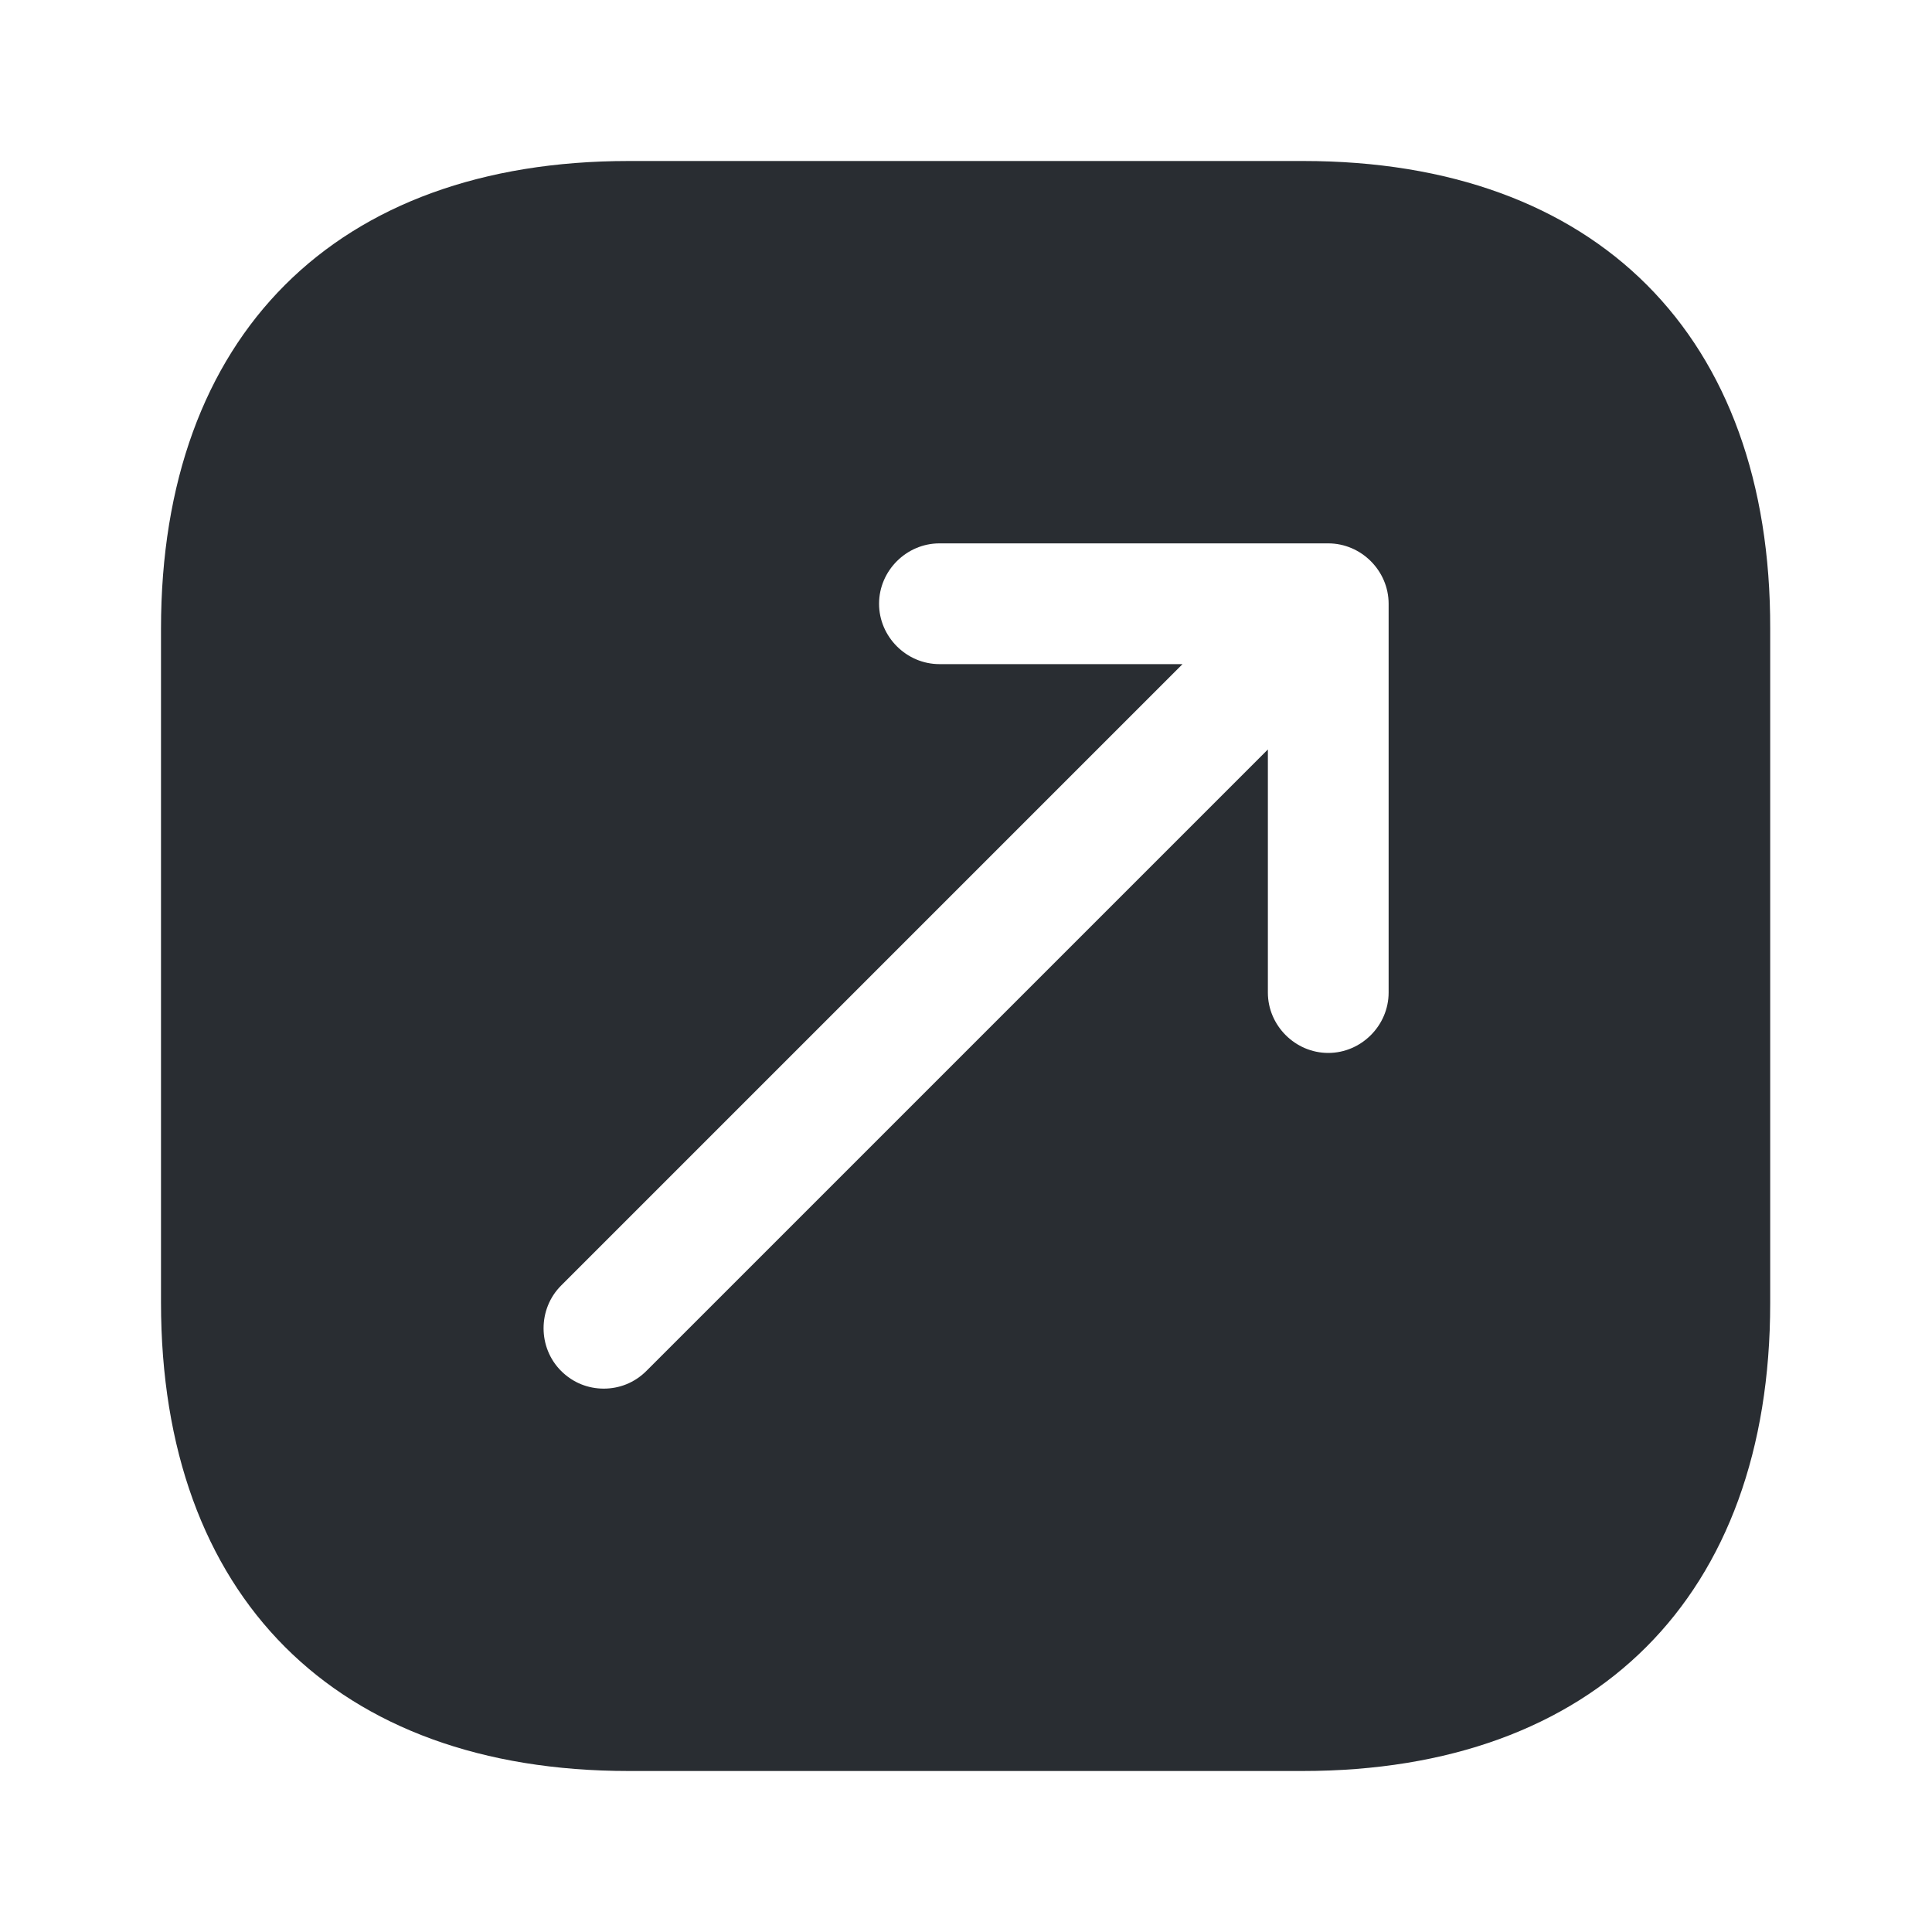
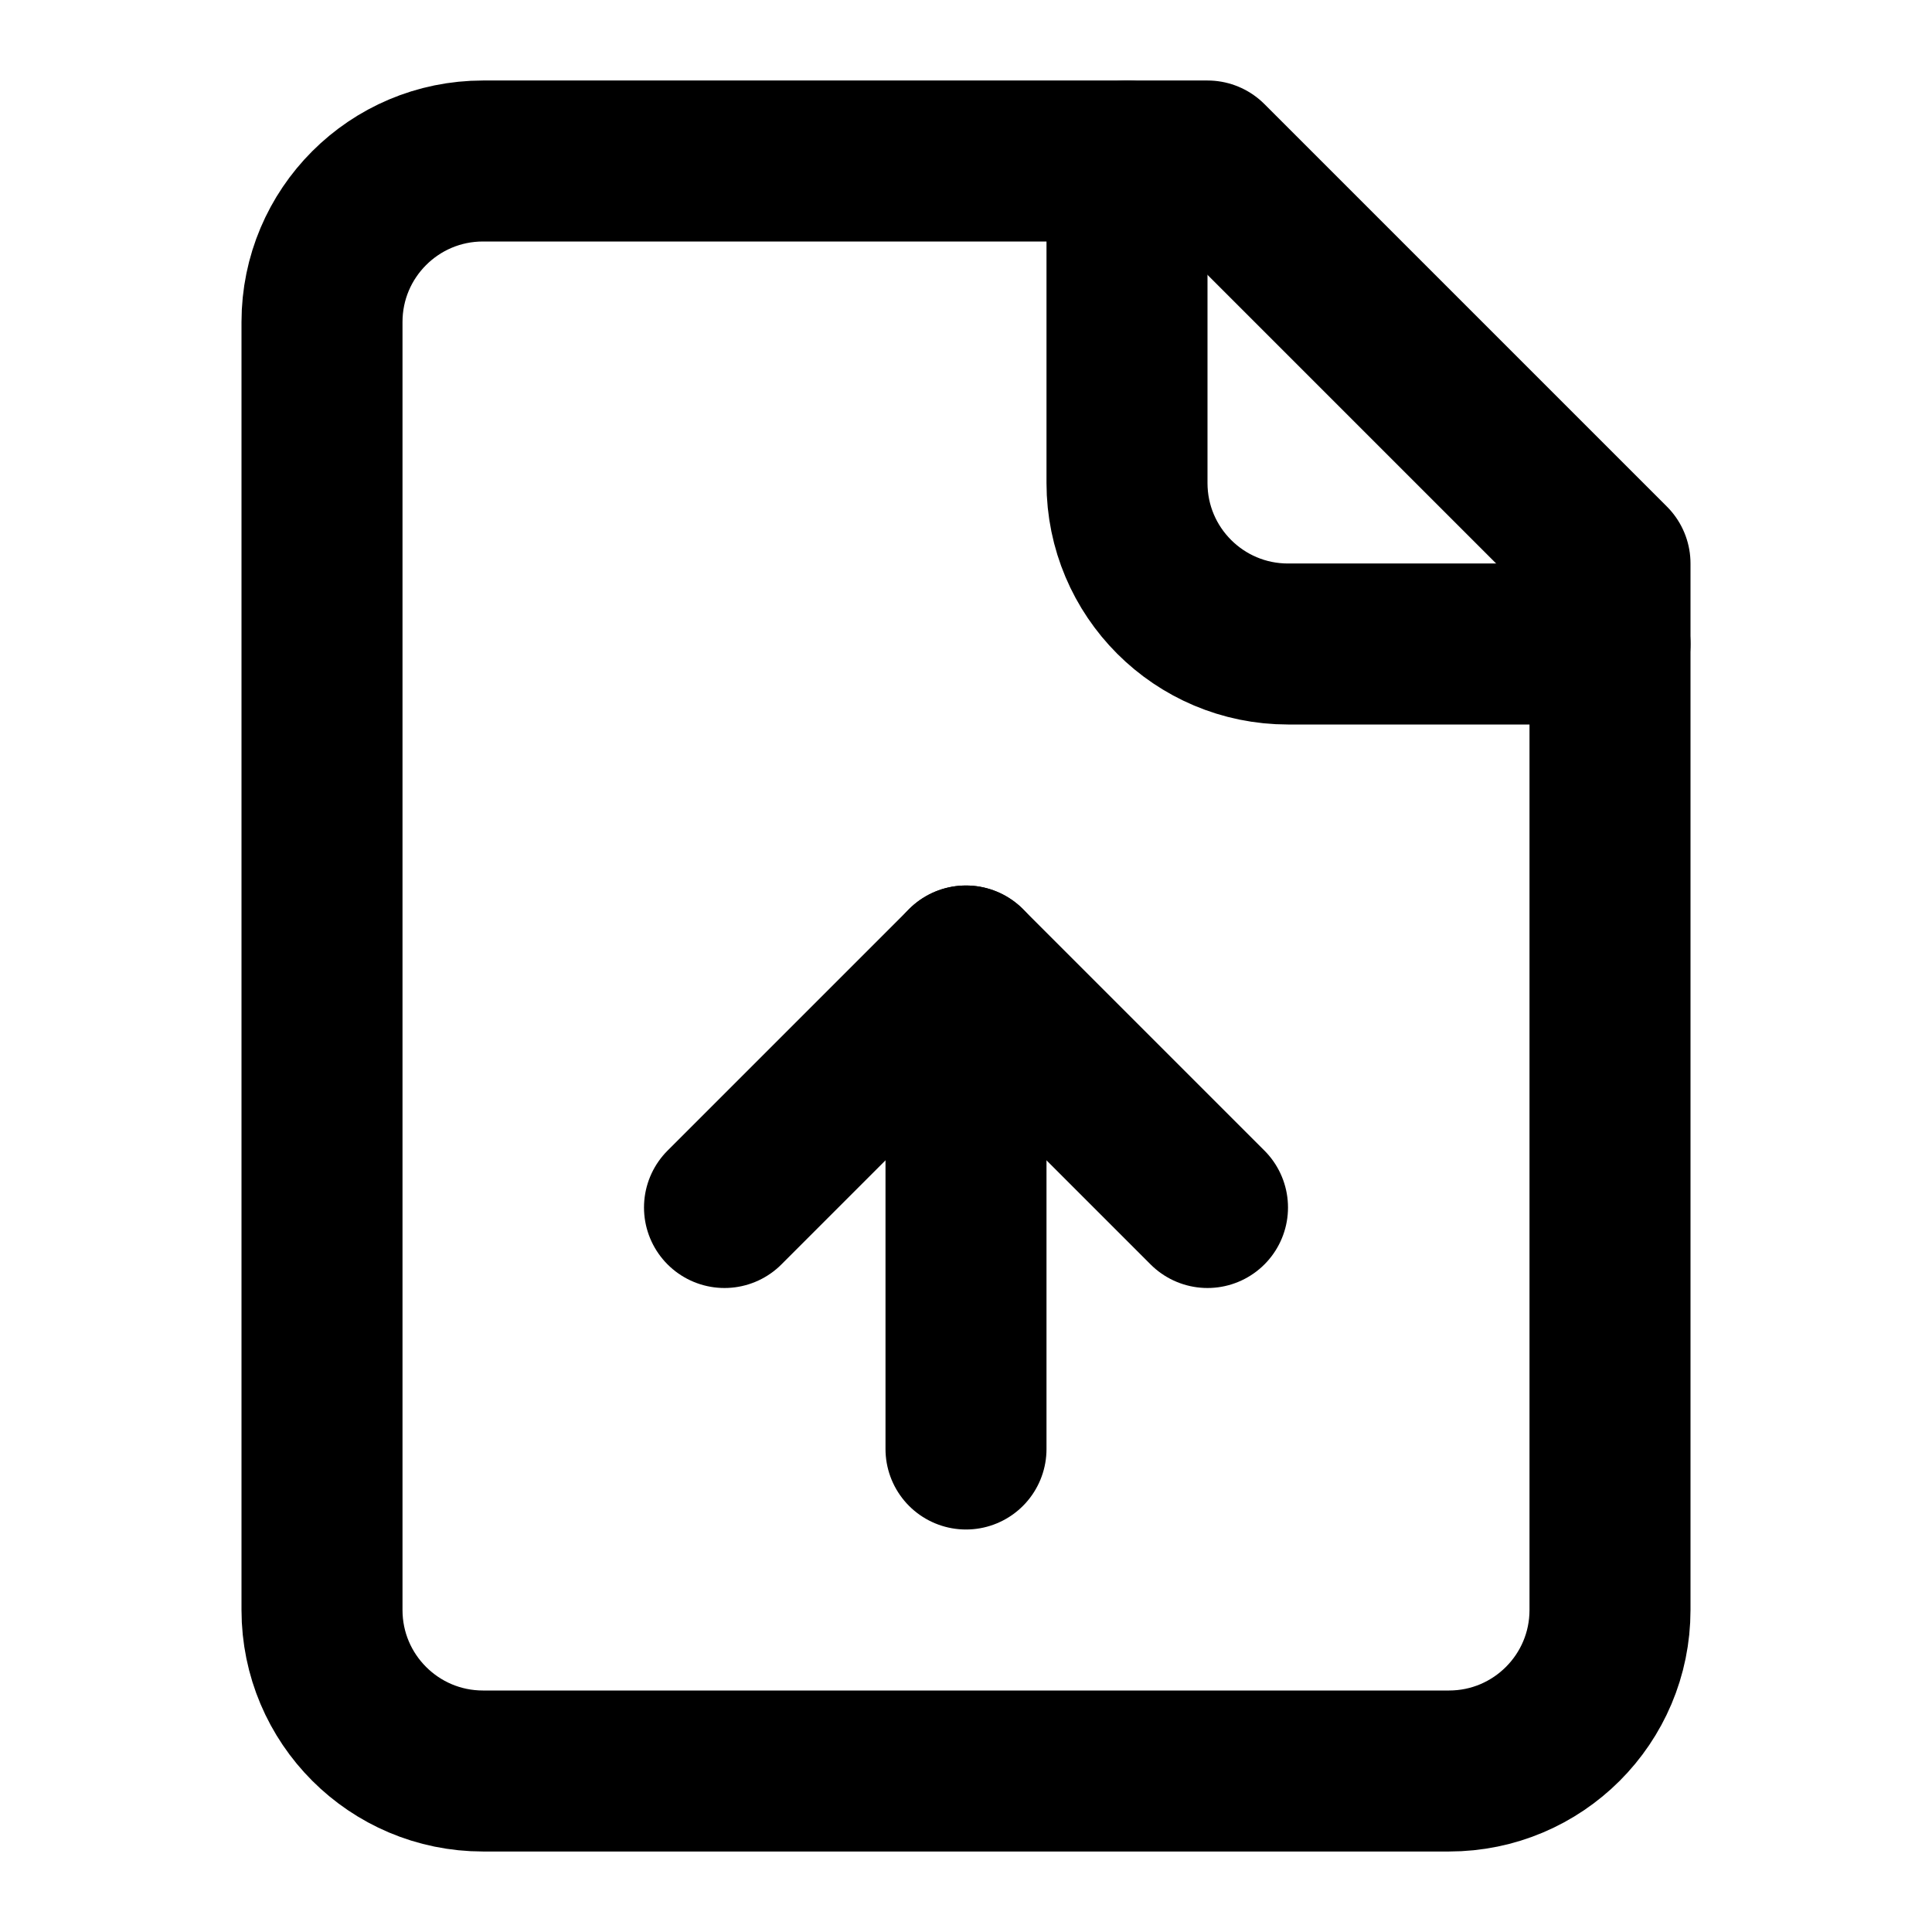
- <svg xmlns="http://www.w3.org/2000/svg" width="800px" height="800px" viewBox="0 0 24 24" fill="none">
-   <path d="M16.19 2H7.81C4.17 2 2 4.17 2 7.81V16.18C2 19.83 4.17 22 7.81 22H16.18C19.82 22 21.99 19.83 21.99 16.19V7.81C22 4.17 19.83 2 16.19 2ZM17.25 12.33C17.25 12.74 16.91 13.08 16.5 13.08C16.09 13.08 15.75 12.74 15.75 12.33V9.31L8.03 17.03C7.88 17.18 7.69 17.25 7.5 17.25C7.31 17.25 7.12 17.18 6.97 17.03C6.68 16.74 6.68 16.26 6.97 15.97L14.69 8.25H11.67C11.26 8.25 10.92 7.91 10.92 7.5C10.92 7.09 11.26 6.75 11.67 6.75H16.5C16.91 6.75 17.25 7.09 17.25 7.5V12.33Z" fill="#292D32" />
+ <svg xmlns="http://www.w3.org/2000/svg" width="24" height="24" viewBox="0 0 24 24" fill="none" stroke="currentColor" stroke-width="2" stroke-linecap="round" stroke-linejoin="round" class="lucide lucide-file-up-icon lucide-file-up">
+   <path d="M15 2H6a2 2 0 0 0-2 2v16a2 2 0 0 0 2 2h12a2 2 0 0 0 2-2V7Z" />
+   <path d="M14 2v4a2 2 0 0 0 2 2h4" />
+   <path d="M12 12v6" />
+   <path d="m15 15-3-3-3 3" />
</svg>
